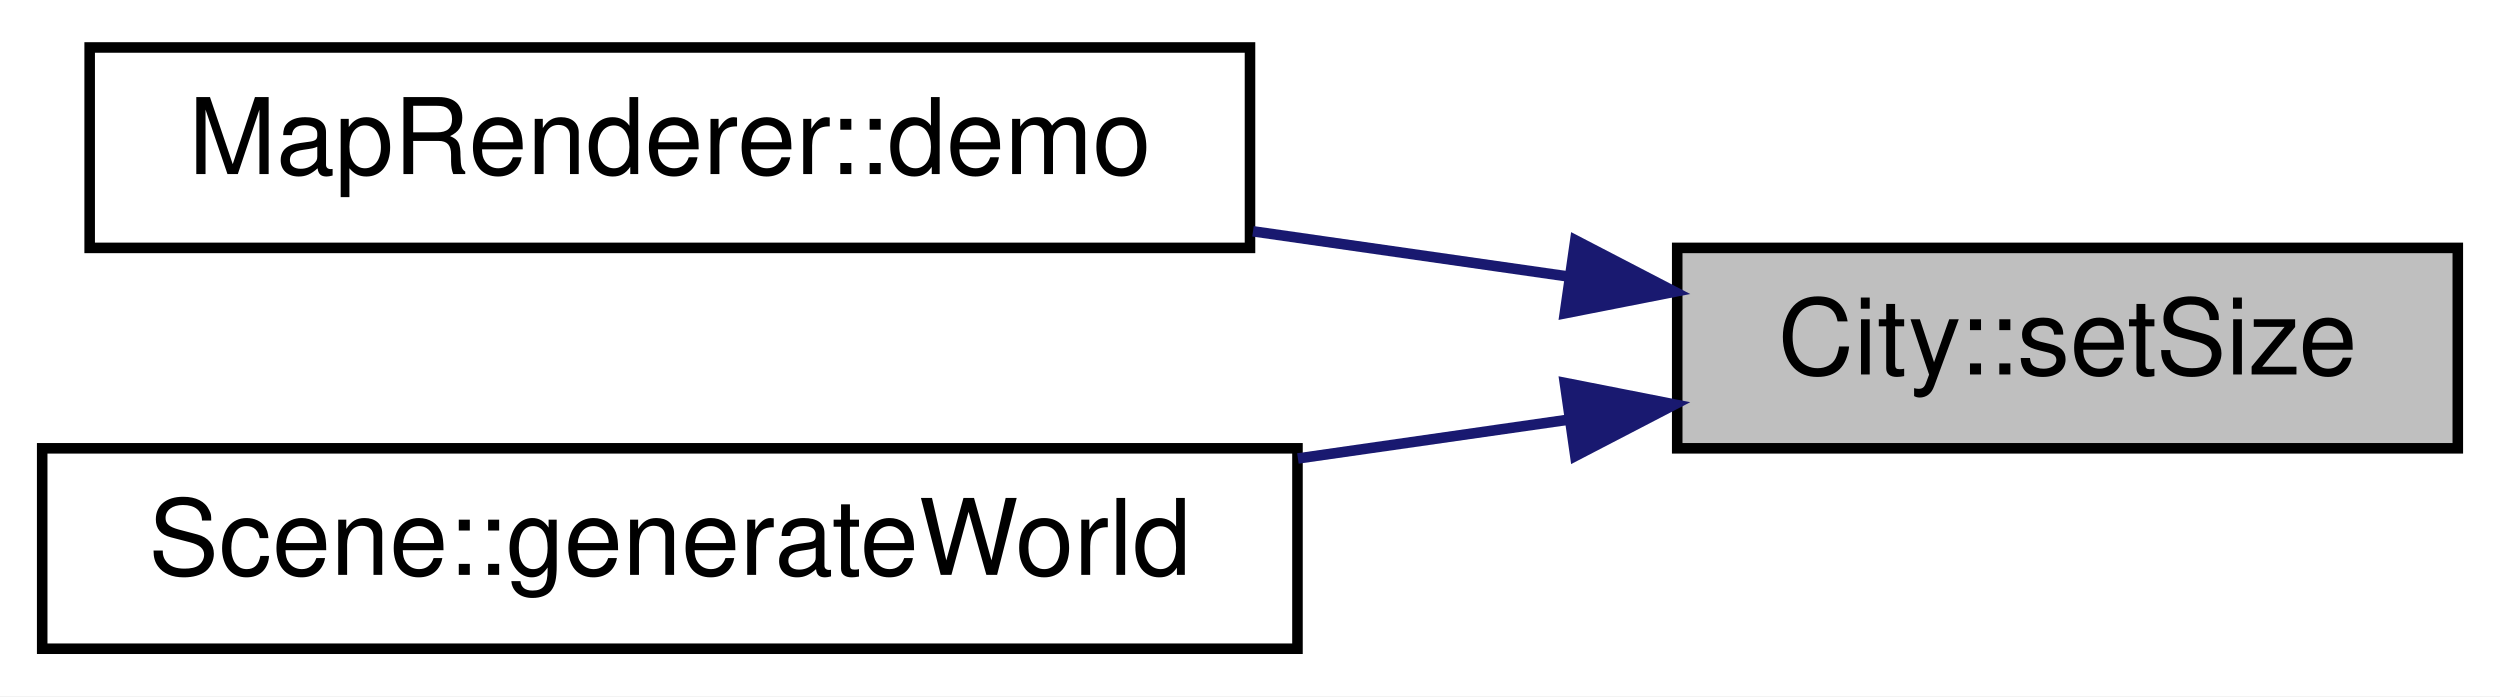
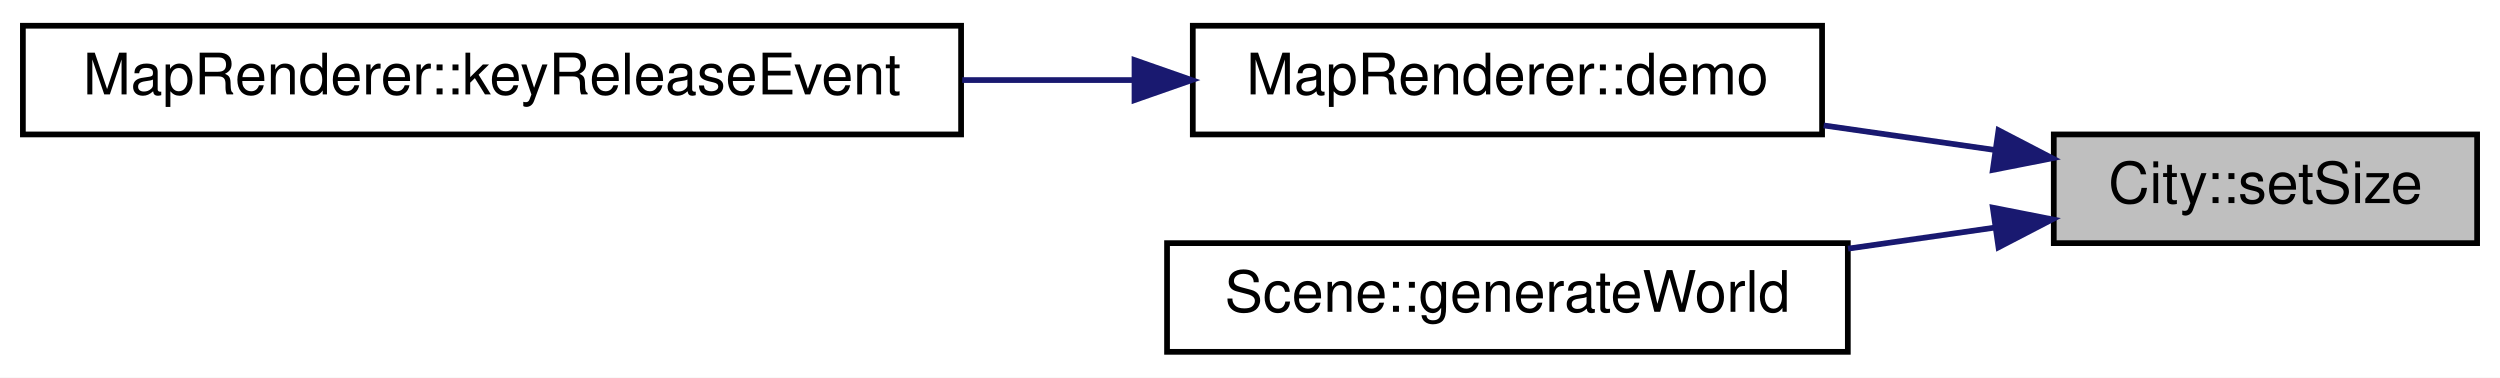
- <svg xmlns="http://www.w3.org/2000/svg" xmlns:xlink="http://www.w3.org/1999/xlink" width="237pt" height="66pt" viewBox="0.00 0.00 237.00 66.00">
+ <svg xmlns="http://www.w3.org/2000/svg" xmlns:xlink="http://www.w3.org/1999/xlink" width="437pt" height="66pt" viewBox="0.00 0.00 437.00 66.00">
  <g id="graph0" class="graph" transform="scale(1 1) rotate(0) translate(4 62)">
-     <polygon fill="#ffffff" stroke="transparent" points="-4,4 -4,-62 233,-62 233,4 -4,4" />
+     <polygon fill="#ffffff" stroke="transparent" points="-4,4 -4,-62 433,-62 433,4 -4,4" />
    <g id="node1" class="node">
      <g id="a_node1">
        <a xlink:title="City::setSize Gibt die Größe der Stadt zurück (Anzahl der Gebäude)">
-           <polygon fill="#bfbfbf" stroke="#000000" points="155,-19.5 155,-38.5 229,-38.5 229,-19.5 155,-19.5" />
-           <text text-anchor="middle" x="192" y="-26.5" font-family="Helvetica,sans-Serif" font-size="10.00" fill="#000000">City::setSize</text>
+           <polygon fill="#bfbfbf" stroke="#000000" points="355,-19.5 355,-38.5 429,-38.5 429,-19.5 355,-19.5" />
+           <text text-anchor="middle" x="392" y="-26.5" font-family="Helvetica,sans-Serif" font-size="10.00" fill="#000000">City::setSize</text>
        </a>
      </g>
    </g>
    <g id="node2" class="node">
      <g id="a_node2">
        <a xlink:href="classMapRenderer.html#a6b690a49223b2006a4816b706a4b156e" target="_top" xlink:title="MapRenderer::demo Zeigt eine Demo-Visualisierung.">
-           <polygon fill="#ffffff" stroke="#000000" points="4.5,-38.5 4.5,-57.5 114.5,-57.5 114.5,-38.5 4.5,-38.5" />
-           <text text-anchor="middle" x="59.5" y="-45.5" font-family="Helvetica,sans-Serif" font-size="10.00" fill="#000000">MapRenderer::demo</text>
+           <polygon fill="#ffffff" stroke="#000000" points="204.5,-38.5 204.5,-57.5 314.5,-57.5 314.5,-38.5 204.5,-38.5" />
+           <text text-anchor="middle" x="259.5" y="-45.5" font-family="Helvetica,sans-Serif" font-size="10.00" fill="#000000">MapRenderer::demo</text>
        </a>
      </g>
    </g>
    <g id="edge1" class="edge">
-       <path fill="none" stroke="#191970" d="M144.543,-35.805C134.899,-37.188 124.674,-38.654 114.785,-40.072" />
-       <polygon fill="#191970" stroke="#191970" points="145.337,-39.227 154.739,-34.343 144.343,-32.298 145.337,-39.227" />
+       <path fill="none" stroke="#191970" d="M344.543,-35.805C334.899,-37.188 324.674,-38.654 314.785,-40.072" />
+       <polygon fill="#191970" stroke="#191970" points="345.337,-39.227 354.739,-34.343 344.343,-32.298 345.337,-39.227" />
+     </g>
+     <g id="node4" class="node">
+       <g id="a_node4">
+         <a xlink:href="classScene.html#a1ef1c0e0972913d4c477ead916cf06b0" target="_top" xlink:title="Scene::generateWorld Diese Methode generiert eine neue Welt.">
+           <polygon fill="#ffffff" stroke="#000000" points="200,-.5 200,-19.5 319,-19.5 319,-.5 200,-.5" />
+           <text text-anchor="middle" x="259.5" y="-7.5" font-family="Helvetica,sans-Serif" font-size="10.00" fill="#000000">Scene::generateWorld</text>
+         </a>
+       </g>
+     </g>
+     <g id="edge3" class="edge">
+       <path fill="none" stroke="#191970" d="M344.815,-22.234C336.467,-21.037 327.678,-19.776 319.042,-18.538" />
+       <polygon fill="#191970" stroke="#191970" points="344.343,-25.702 354.739,-23.657 345.337,-18.773 344.343,-25.702" />
    </g>
    <g id="node3" class="node">
      <g id="a_node3">
-         <a xlink:href="classScene.html#a1ef1c0e0972913d4c477ead916cf06b0" target="_top" xlink:title="Scene::generateWorld Diese Methode generiert eine neue Welt.">
-           <polygon fill="#ffffff" stroke="#000000" points="0,-.5 0,-19.5 119,-19.5 119,-.5 0,-.5" />
-           <text text-anchor="middle" x="59.5" y="-7.5" font-family="Helvetica,sans-Serif" font-size="10.00" fill="#000000">Scene::generateWorld</text>
+         <a xlink:href="classMapRenderer.html#a9f43e4b3db6a2cda8ea7cabf1bc6f805" target="_top" xlink:title=" ">
+           <polygon fill="#ffffff" stroke="#000000" points="0,-38.5 0,-57.5 164,-57.5 164,-38.5 0,-38.5" />
+           <text text-anchor="middle" x="82" y="-45.5" font-family="Helvetica,sans-Serif" font-size="10.00" fill="#000000">MapRenderer::keyReleaseEvent</text>
        </a>
      </g>
    </g>
    <g id="edge2" class="edge">
-       <path fill="none" stroke="#191970" d="M144.815,-22.234C136.467,-21.037 127.678,-19.776 119.042,-18.538" />
-       <polygon fill="#191970" stroke="#191970" points="144.343,-25.702 154.739,-23.657 145.337,-18.773 144.343,-25.702" />
+       <path fill="none" stroke="#191970" d="M194.279,-48C184.488,-48 174.285,-48 164.196,-48" />
+       <polygon fill="#191970" stroke="#191970" points="194.311,-51.5 204.311,-48 194.311,-44.5 194.311,-51.5" />
    </g>
  </g>
</svg>
